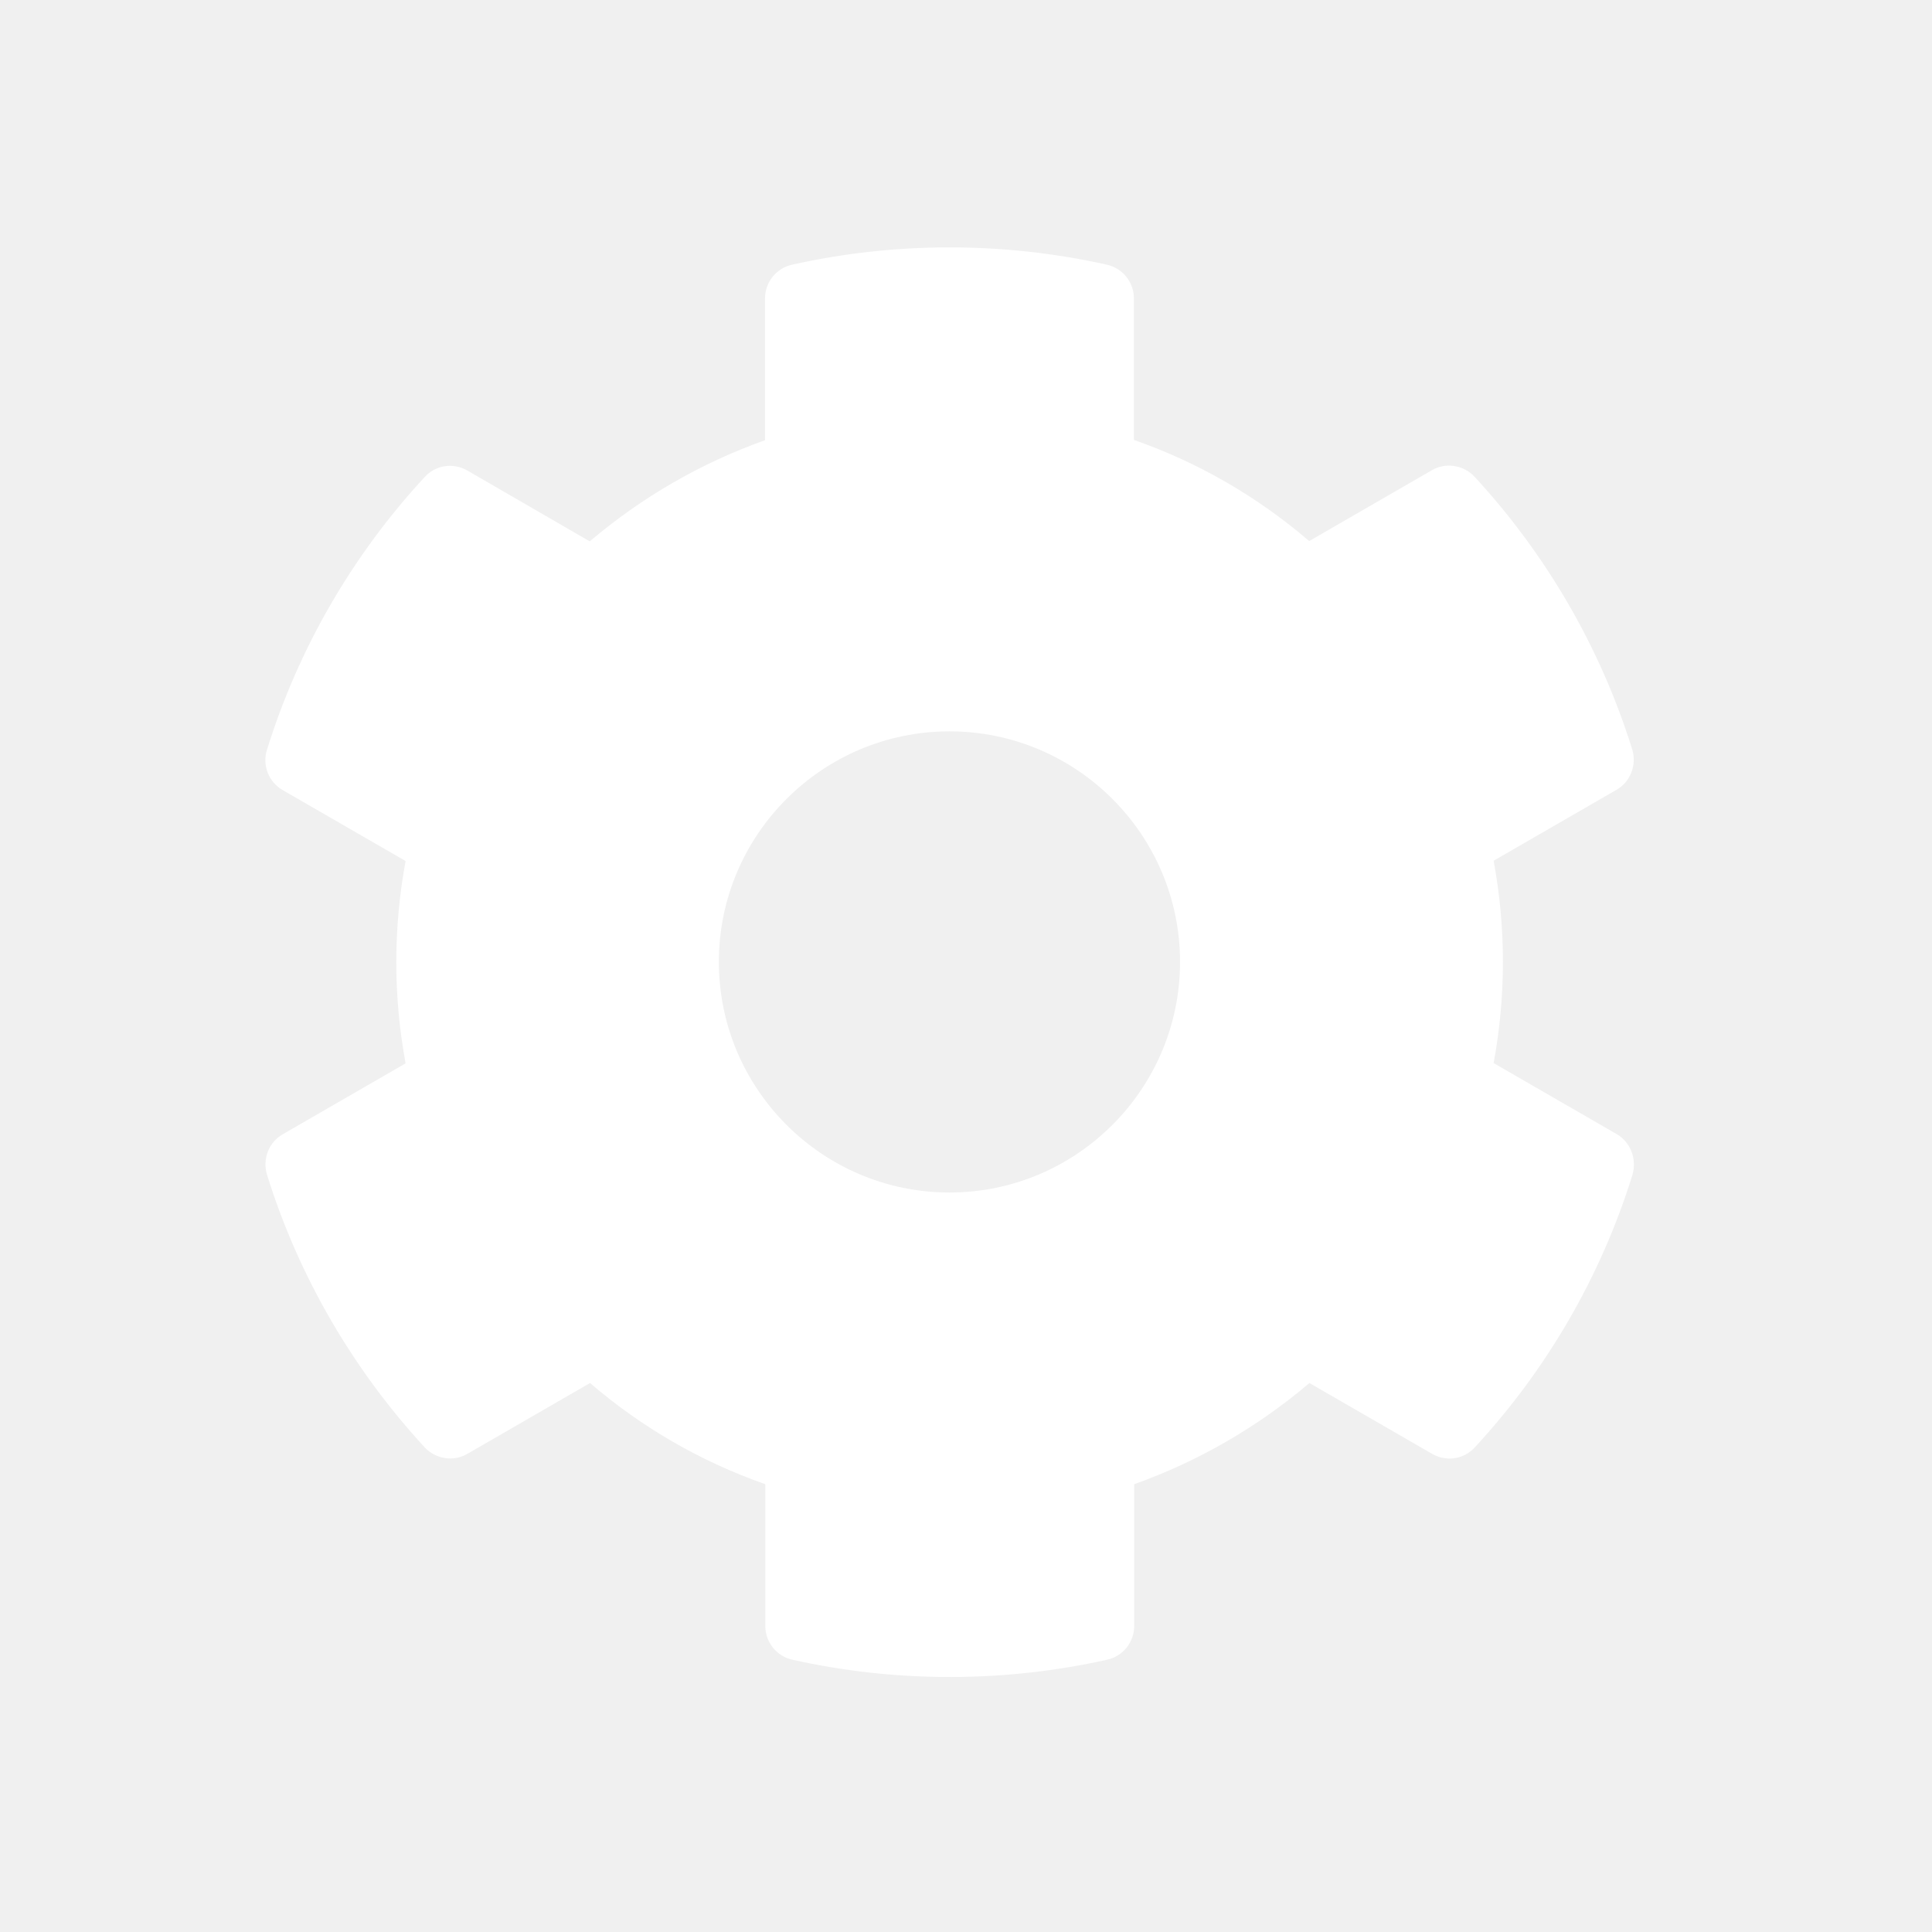
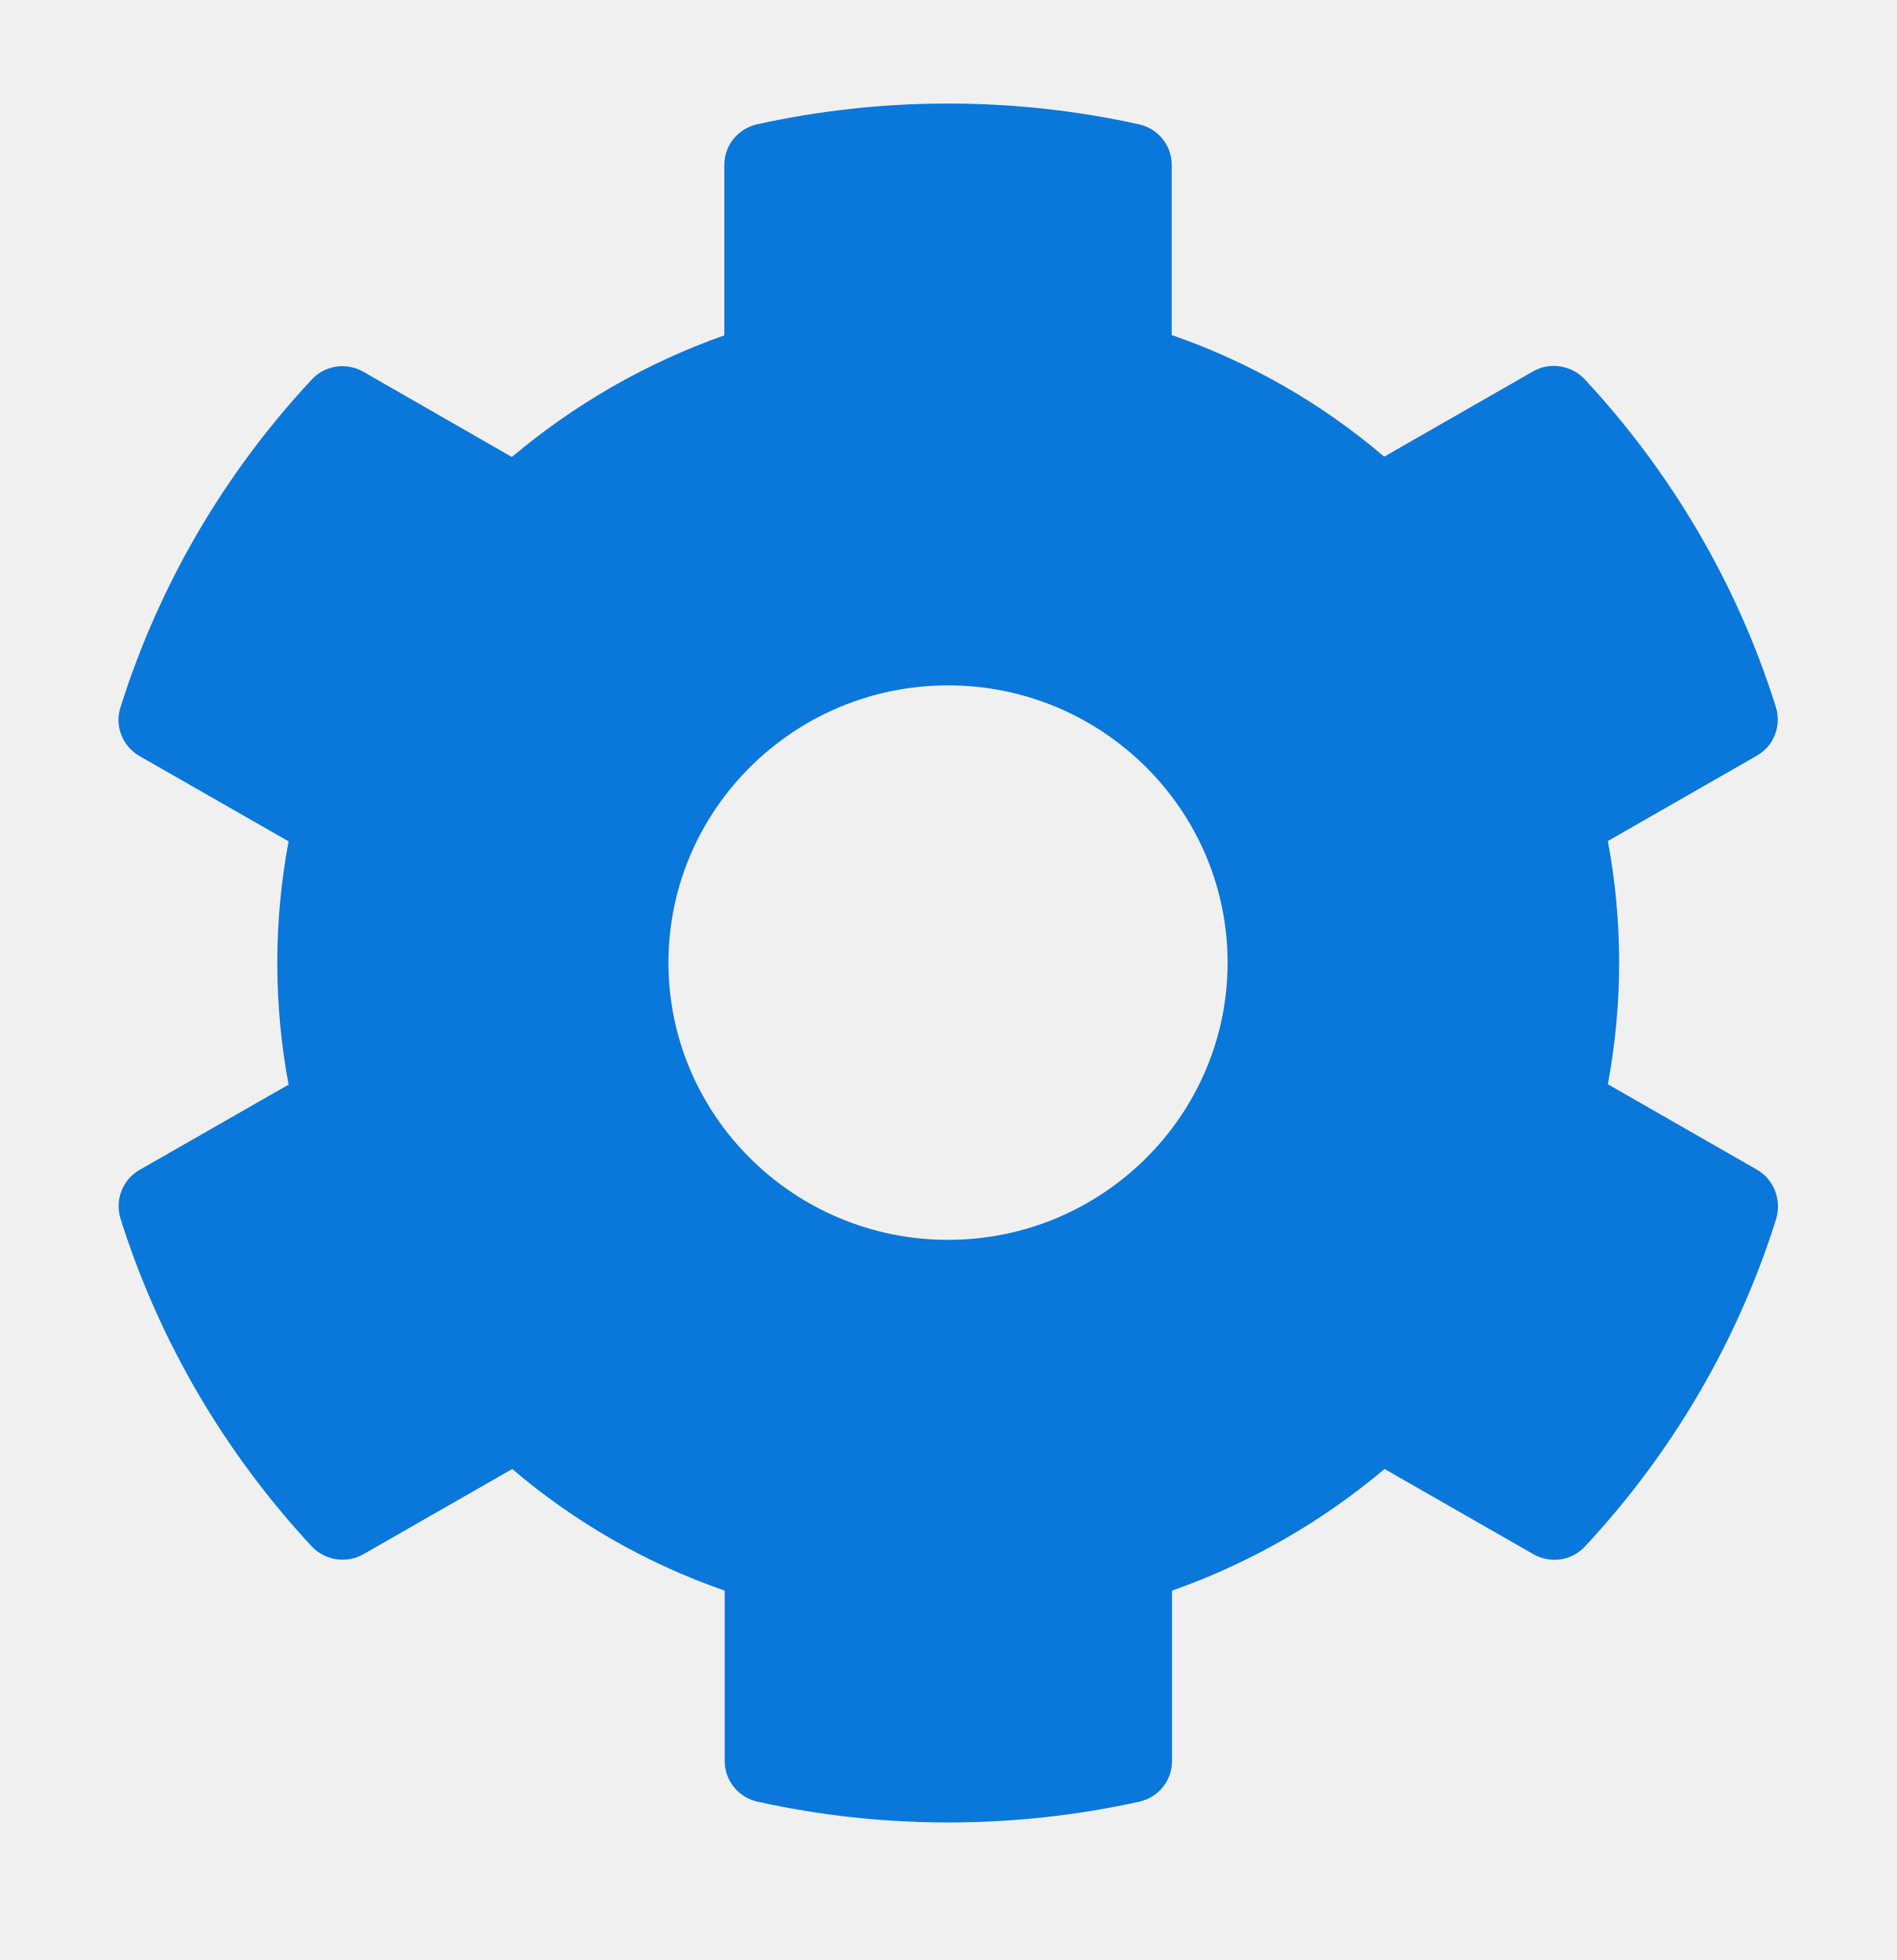
- <svg xmlns="http://www.w3.org/2000/svg" width="33" height="33" viewBox="0 0 33 33" fill="none">
-   <path d="M27.61 19.369L25.512 18.158C25.724 17.016 25.724 15.844 25.512 14.702L27.61 13.491C27.851 13.353 27.959 13.068 27.88 12.802C27.334 11.049 26.404 9.464 25.188 8.144C25 7.943 24.695 7.893 24.459 8.031L22.362 9.242C21.48 8.484 20.466 7.898 19.368 7.514V5.097C19.368 4.821 19.176 4.58 18.906 4.521C17.099 4.117 15.248 4.137 13.53 4.521C13.259 4.58 13.067 4.821 13.067 5.097V7.519C11.974 7.908 10.96 8.494 10.073 9.247L7.981 8.036C7.74 7.898 7.44 7.943 7.253 8.149C6.037 9.464 5.106 11.049 4.56 12.807C4.476 13.072 4.589 13.358 4.83 13.496L6.928 14.707C6.716 15.849 6.716 17.021 6.928 18.163L4.83 19.374C4.589 19.512 4.481 19.797 4.56 20.063C5.106 21.816 6.037 23.401 7.253 24.721C7.44 24.922 7.745 24.972 7.981 24.834L10.078 23.623C10.96 24.381 11.974 24.967 13.072 25.351V27.773C13.072 28.049 13.264 28.29 13.534 28.349C15.341 28.753 17.192 28.733 18.91 28.349C19.181 28.29 19.373 28.049 19.373 27.773V25.351C20.466 24.962 21.48 24.376 22.366 23.623L24.464 24.834C24.705 24.972 25.005 24.927 25.192 24.721C26.408 23.406 27.339 21.821 27.885 20.063C27.959 19.793 27.851 19.507 27.61 19.369ZM16.218 20.369C14.046 20.369 12.279 18.601 12.279 16.43C12.279 14.259 14.046 12.492 16.218 12.492C18.389 12.492 20.156 14.259 20.156 16.43C20.156 18.601 18.389 20.369 16.218 20.369Z" fill="white" />
+ <svg xmlns="http://www.w3.org/2000/svg" width="30" height="31" viewBox="0 0 30 31" fill="none">
+   <path d="M27.789 18.498L25.434 17.149C25.672 15.878 25.672 14.573 25.434 13.302L27.789 11.953C28.06 11.8 28.182 11.482 28.093 11.186C27.48 9.234 26.435 7.469 25.069 6C24.859 5.776 24.517 5.721 24.251 5.874L21.896 7.223C20.907 6.379 19.768 5.726 18.535 5.299V2.607C18.535 2.3 18.319 2.032 18.015 1.966C15.986 1.517 13.908 1.539 11.978 1.966C11.674 2.032 11.458 2.3 11.458 2.607V5.304C10.231 5.737 9.092 6.39 8.097 7.228L5.748 5.88C5.477 5.726 5.139 5.776 4.929 6.006C3.564 7.469 2.519 9.234 1.905 11.191C1.811 11.487 1.939 11.805 2.209 11.959L4.565 13.307C4.327 14.579 4.327 15.883 4.565 17.155L2.209 18.503C1.939 18.657 1.817 18.975 1.905 19.271C2.519 21.222 3.564 22.987 4.929 24.456C5.139 24.681 5.482 24.736 5.748 24.582L8.103 23.234C9.092 24.078 10.231 24.73 11.464 25.158V27.855C11.464 28.161 11.68 28.43 11.984 28.496C14.012 28.945 16.091 28.923 18.021 28.496C18.325 28.43 18.54 28.161 18.54 27.855V25.158C19.768 24.725 20.907 24.072 21.902 23.234L24.257 24.582C24.528 24.736 24.865 24.686 25.075 24.456C26.44 22.992 27.485 21.227 28.099 19.271C28.182 18.969 28.06 18.651 27.789 18.498ZM14.997 19.61C12.559 19.61 10.574 17.643 10.574 15.226C10.574 12.808 12.559 10.84 14.997 10.84C17.435 10.84 19.419 12.808 19.419 15.226C19.419 17.643 17.435 19.61 14.997 19.61Z" fill="#0A77DB" />
</svg>
